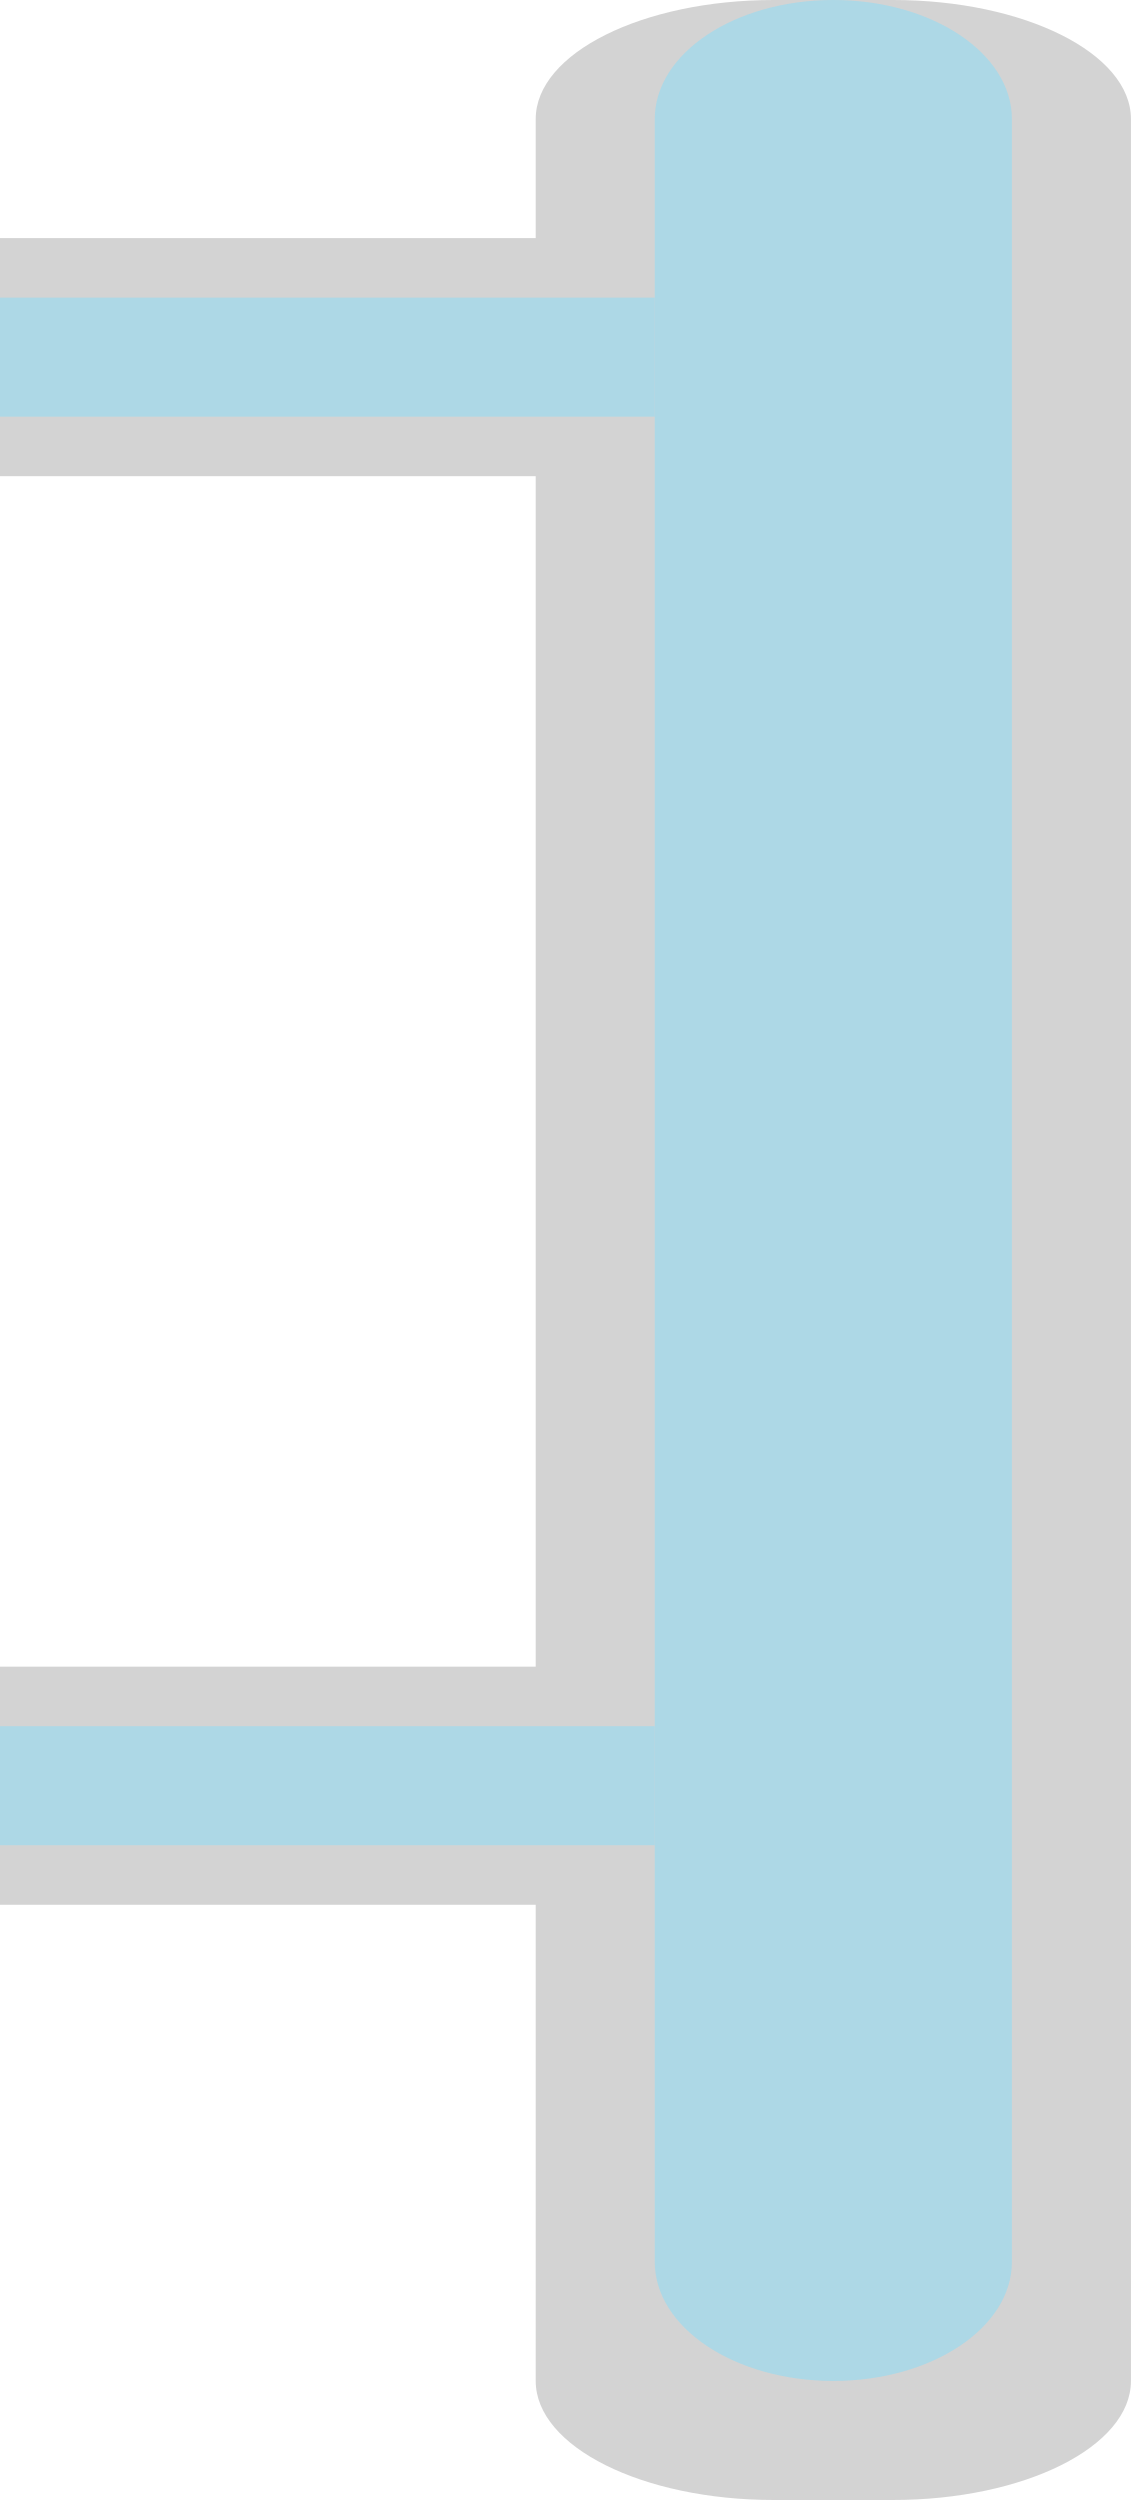
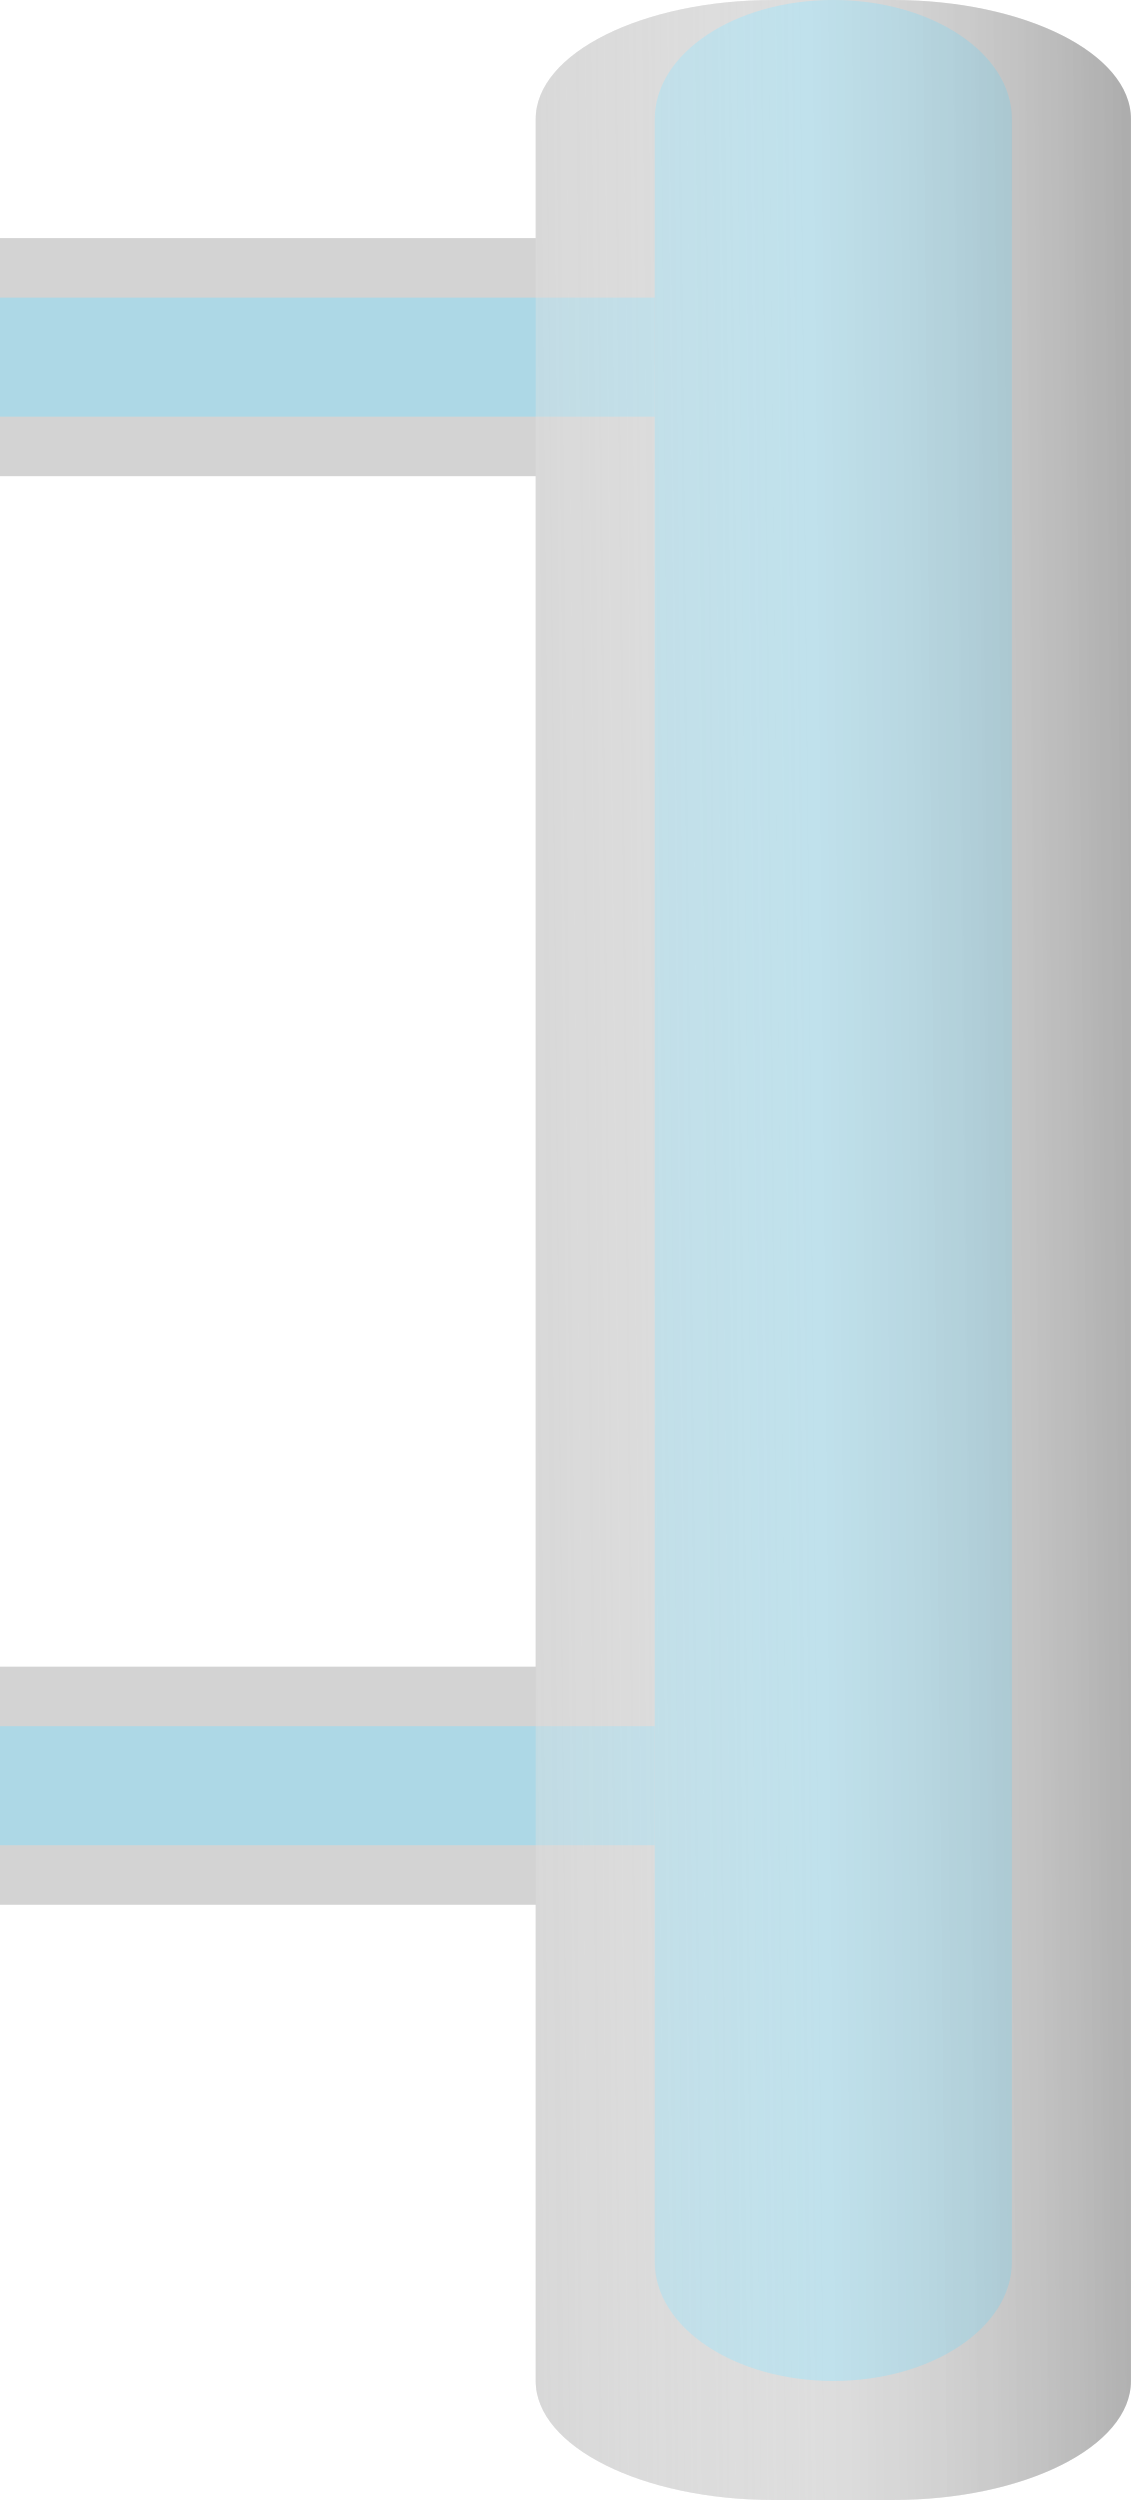
- <svg xmlns="http://www.w3.org/2000/svg" viewBox="0 0 95 210" text-rendering="geometricPrecision" shape-rendering="geometricPrecision" style="white-space: pre;">
+ <svg xmlns="http://www.w3.org/2000/svg" viewBox="0 0 95 210">
+   <defs>
+     <linearGradient id="Gradient-0" x1="50.5" y1="80.5" x2="-1" y2="81" gradientUnits="userSpaceOnUse">
+       <stop offset="0" stop-color="#707070" stop-opacity="0.39" />
+       <stop offset="0.525" stop-color="#ffffff" stop-opacity="0.23" />
+       <stop offset="1" stop-color="#dfdfdf" stop-opacity="0.41" />
+     </linearGradient>
+   </defs>
  <rect rx="20" ry="10" width="50" height="210" fill="#d3d3d3" stroke="none" stroke-width="1px" transform="translate(45,0)" />
  <rect rx="20" ry="10" width="30" height="200" fill="#add8e6" stroke="none" stroke-width="1px" transform="translate(55,0)" />
  <rect rx="0" ry="0" width="50" height="20" fill="#d3d3d3" stroke="none" stroke-width="1px" transform="translate(0,20)" />
  <rect rx="0" ry="0" width="50" height="20" fill="#d3d3d3" stroke="none" stroke-width="1px" transform="translate(0,140)" />
  <rect rx="0" ry="0" width="55" height="10" fill="#add8e6" stroke="none" stroke-width="1px" transform="translate(0,25)" />
  <rect rx="0" ry="0" width="55" height="10" fill="#add8e6" stroke="none" stroke-width="1px" transform="translate(0,145)" />
+   <rect rx="20" ry="10" width="50" height="210" fill="url(#Gradient-0)" stroke="none" stroke-width="1px" transform="translate(70,105) translate(-25,-105)" />
</svg>
